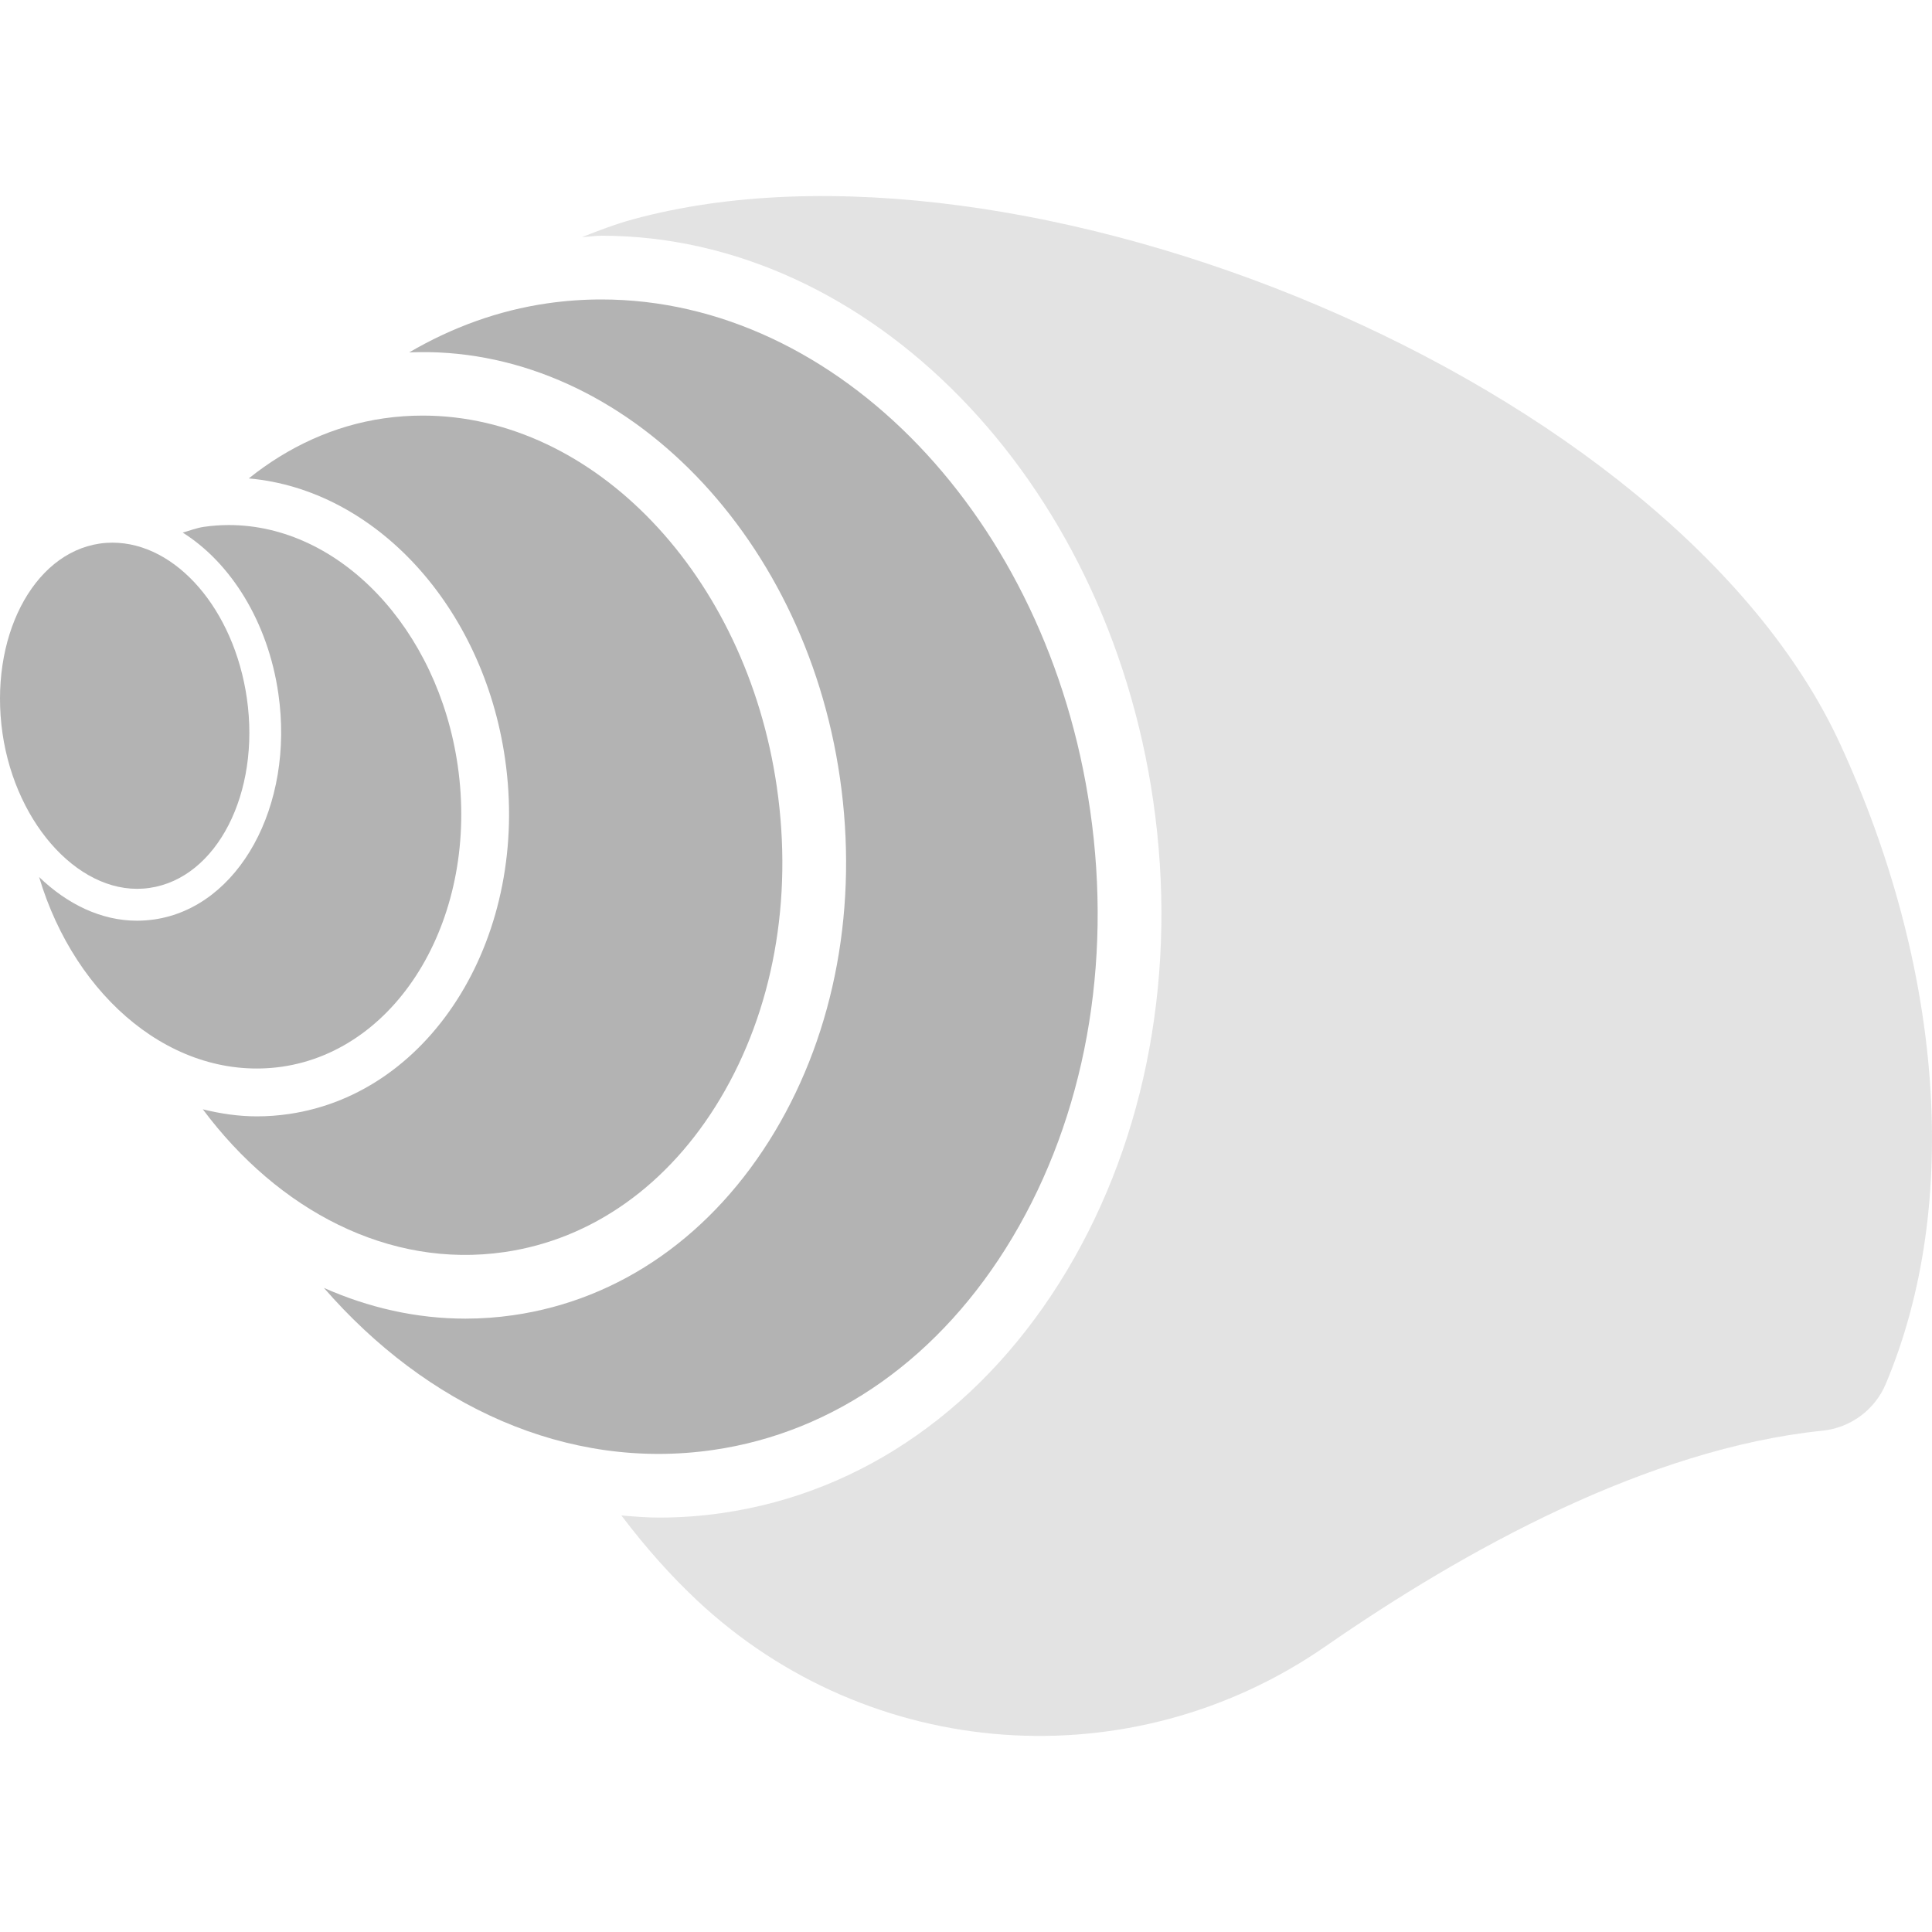
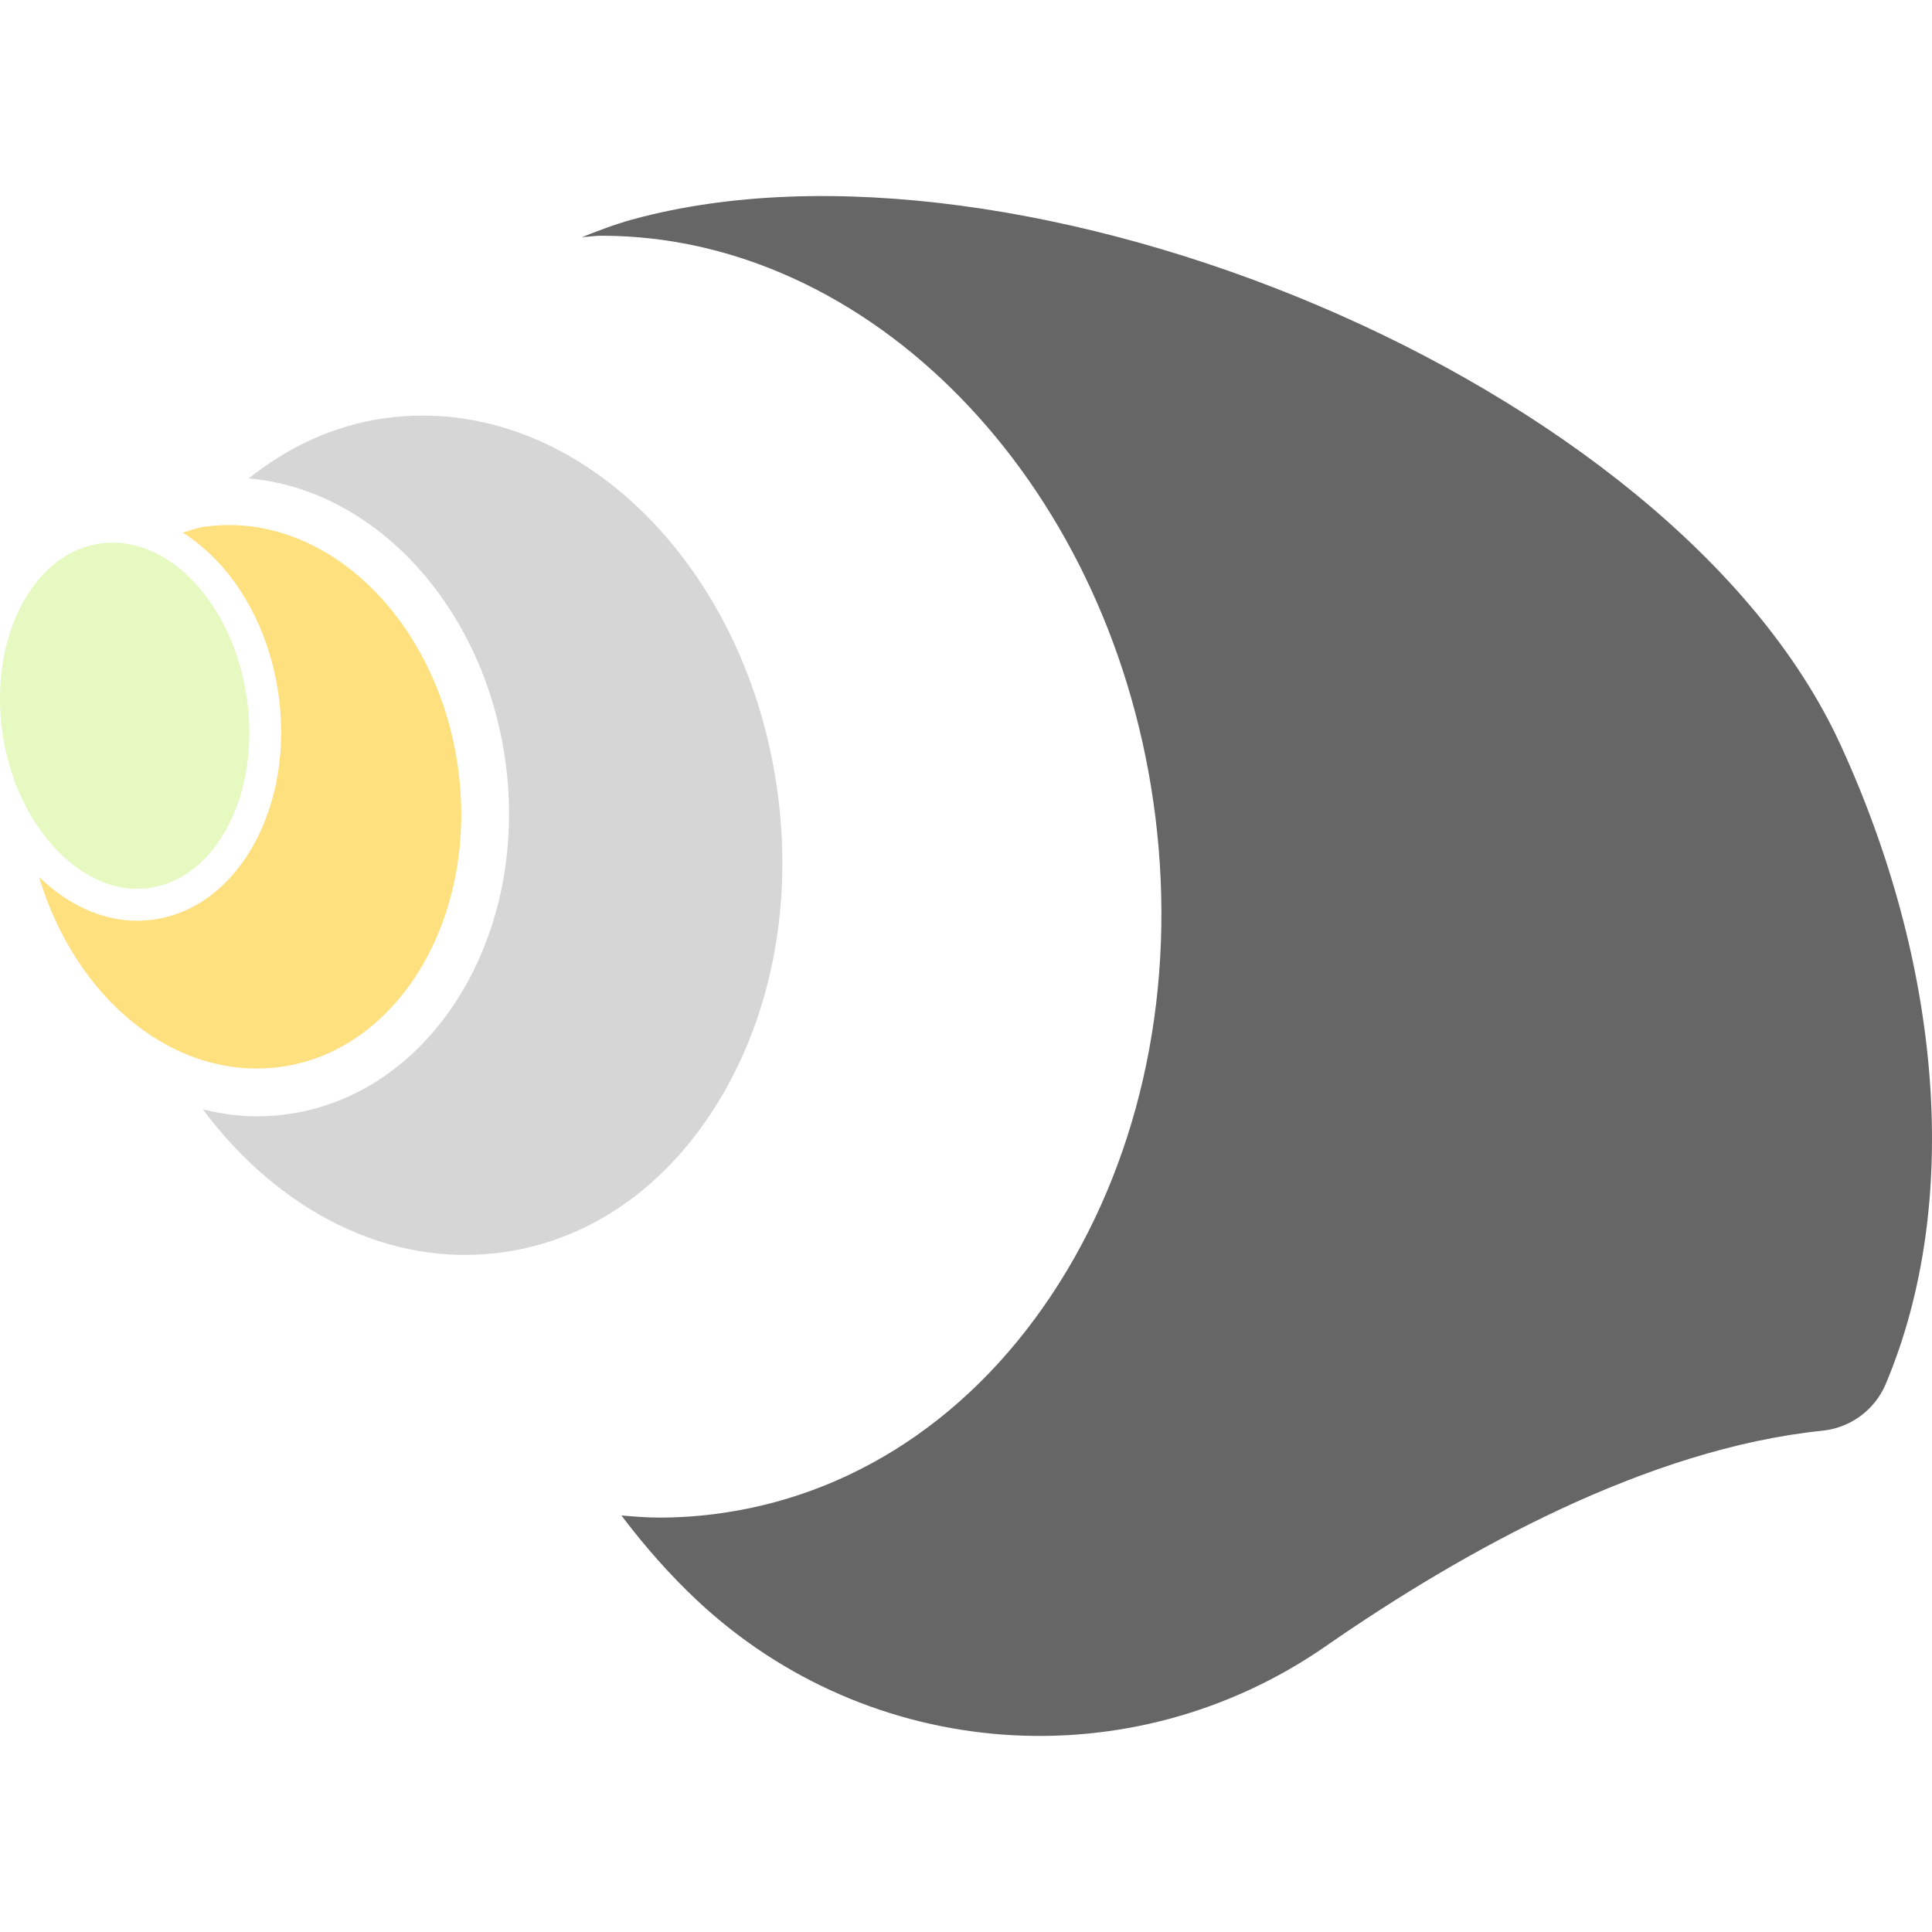
<svg xmlns="http://www.w3.org/2000/svg" version="1.1" id="Capa_1" x="0px" y="0px" viewBox="0 0 491.682 491.682" style="enable-background:new 0 0 491.682 491.682;" xml:space="preserve" width="512px" height="512px">
  <g>
-     <path d="M468.329,189.388C425.714,96.78,259.246,28.905,160.927,55.861c-4.605,1.268-8.709,2.877-12.813,4.483   c1.648-0.071,3.292-0.354,4.942-0.354c68.217,0,128.591,61.844,140.438,143.874c6.212,42.957-1.581,85.382-21.956,119.467   c-20.704,34.631-51.85,56.548-87.716,61.719c-5.309,0.778-10.712,1.167-16.064,1.167c-3.233,0-6.417-0.271-9.617-0.539   c6.182,8.175,12.597,15.365,19.249,21.606c43.963,41.215,110.498,46.007,160.002,11.662   c35.221-24.422,81.906-50.276,126.438-54.847c7.13-0.735,13.324-5.313,16.098-11.922   C499.331,306.064,494.199,245.64,468.329,189.388z" fill="rgba(119,119,119, 0.2)" />
-     <path d="M181.507,369.004c30.941-4.468,57.97-23.645,76.107-53.991c18.455-30.899,25.506-69.545,19.819-108.826   C266.74,132.086,213.255,76.211,153.057,76.211c-4.547,0-9.143,0.325-13.735,0.982c-12.5,1.806-24.301,6.123-35.185,12.489   c52.88-2.234,100.52,45.119,109.624,108.305c4.676,32.326-1.203,64.281-16.553,89.959c-15.684,26.228-39.321,42.839-66.568,46.761   c-4.072,0.586-8.158,0.878-12.197,0.878c-12.5,0-24.651-2.787-36.01-7.825C108.494,357.731,144.231,374.406,181.507,369.004z" fill="rgba(0,0,0,0.3)" />
-     <path d="M128.327,318.65c22.32-3.215,41.84-17.079,54.956-39.028c13.452-22.495,18.567-50.661,14.419-79.312   c-7.78-53.904-46.529-94.545-90.142-94.545c-3.281,0-6.577,0.229-9.889,0.703c-12.813,1.855-24.381,7.297-34.36,15.287   c32.158,2.83,59.628,32.533,65.222,71.368c6.432,44.527-18.283,85.082-55.066,90.395c-2.708,0.396-5.422,0.589-8.111,0.589   c-4.675,0-9.253-0.689-13.734-1.792C70.804,308.037,98.988,322.903,128.327,318.65z" fill="rgba(0,0,0,0.3)" />
-     <path d="M71.721,271.479c30.149-4.357,50.237-38.725,44.772-76.61c-5.039-34.917-30.084-61.248-58.253-61.248   c-2.107,0-4.229,0.153-6.366,0.46c-1.857,0.271-3.584,0.967-5.372,1.459c12.215,7.676,21.704,22.71,24.335,40.965   c4.135,28.58-10.047,54.372-31.591,57.491c-1.476,0.207-2.931,0.318-4.388,0.318c-9.127,0-17.746-4.222-24.903-11.112   C19.191,254.126,44.472,275.329,71.721,271.479z" fill="rgba(0,0,0,0.3)" />
-     <path d="M38.075,225.968c17.14-2.48,28.229-24.155,24.744-48.306c-3.263-22.549-17.979-39.556-34.218-39.556   c-1.06,0-2.123,0.071-3.202,0.229c-17.138,2.487-28.243,24.162-24.76,48.32C4.08,210.331,21.043,228.483,38.075,225.968z" fill="rgba(0,0,0,0.3)" />
+     <path d="M468.329,189.388C425.714,96.78,259.246,28.905,160.927,55.861c-4.605,1.268-8.709,2.877-12.813,4.483   c1.648-0.071,3.292-0.354,4.942-0.354c68.217,0,128.591,61.844,140.438,143.874c6.212,42.957-1.581,85.382-21.956,119.467   c-20.704,34.631-51.85,56.548-87.716,61.719c-5.309,0.778-10.712,1.167-16.064,1.167c-3.233,0-6.417-0.271-9.617-0.539   c6.182,8.175,12.597,15.365,19.249,21.606c43.963,41.215,110.498,46.007,160.002,11.662   c35.221-24.422,81.906-50.276,126.438-54.847c7.13-0.735,13.324-5.313,16.098-11.922   C499.331,306.064,494.199,245.64,468.329,189.388z" fill="rgba(0,0,0,0.6)" />
+     <path d="M181.507,369.004c30.941-4.468,57.97-23.645,76.107-53.991c18.455-30.899,25.506-69.545,19.819-108.826   C266.74,132.086,213.255,76.211,153.057,76.211c-4.547,0-9.143,0.325-13.735,0.982c-12.5,1.806-24.301,6.123-35.185,12.489   c52.88-2.234,100.52,45.119,109.624,108.305c4.676,32.326-1.203,64.281-16.553,89.959c-15.684,26.228-39.321,42.839-66.568,46.761   c-4.072,0.586-8.158,0.878-12.197,0.878c-12.5,0-24.651-2.787-36.01-7.825C108.494,357.731,144.231,374.406,181.507,369.004z" fill="rgba(255, 255, 255, 0.3)" />
+     <path d="M128.327,318.65c22.32-3.215,41.84-17.079,54.956-39.028c13.452-22.495,18.567-50.661,14.419-79.312   c-7.78-53.904-46.529-94.545-90.142-94.545c-3.281,0-6.577,0.229-9.889,0.703c-12.813,1.855-24.381,7.297-34.36,15.287   c32.158,2.83,59.628,32.533,65.222,71.368c6.432,44.527-18.283,85.082-55.066,90.395c-2.708,0.396-5.422,0.589-8.111,0.589   c-4.675,0-9.253-0.689-13.734-1.792C70.804,308.037,98.988,322.903,128.327,318.65z" fill="rgba(119,119,119,0.3)" />
+     <path d="M71.721,271.479c30.149-4.357,50.237-38.725,44.772-76.61c-5.039-34.917-30.084-61.248-58.253-61.248   c-2.107,0-4.229,0.153-6.366,0.46c-1.857,0.271-3.584,0.967-5.372,1.459c12.215,7.676,21.704,22.71,24.335,40.965   c4.135,28.58-10.047,54.372-31.591,57.491c-1.476,0.207-2.931,0.318-4.388,0.318c-9.127,0-17.746-4.222-24.903-11.112   C19.191,254.126,44.472,275.329,71.721,271.479z" fill="rgba(255, 195, 0,0.5)" />
+     <path d="M38.075,225.968c17.14-2.48,28.229-24.155,24.744-48.306c-3.263-22.549-17.979-39.556-34.218-39.556   c-1.06,0-2.123,0.071-3.202,0.229c-17.138,2.487-28.243,24.162-24.76,48.32C4.08,210.331,21.043,228.483,38.075,225.968z" fill="rgba(218, 247, 166,0.7)" />
  </g>
  <g>
</g>
  <g>
</g>
  <g>
</g>
  <g>
</g>
  <g>
</g>
  <g>
</g>
  <g>
</g>
  <g>
</g>
  <g>
</g>
  <g>
</g>
  <g>
</g>
  <g>
</g>
  <g>
</g>
  <g>
</g>
  <g>
</g>
</svg>
